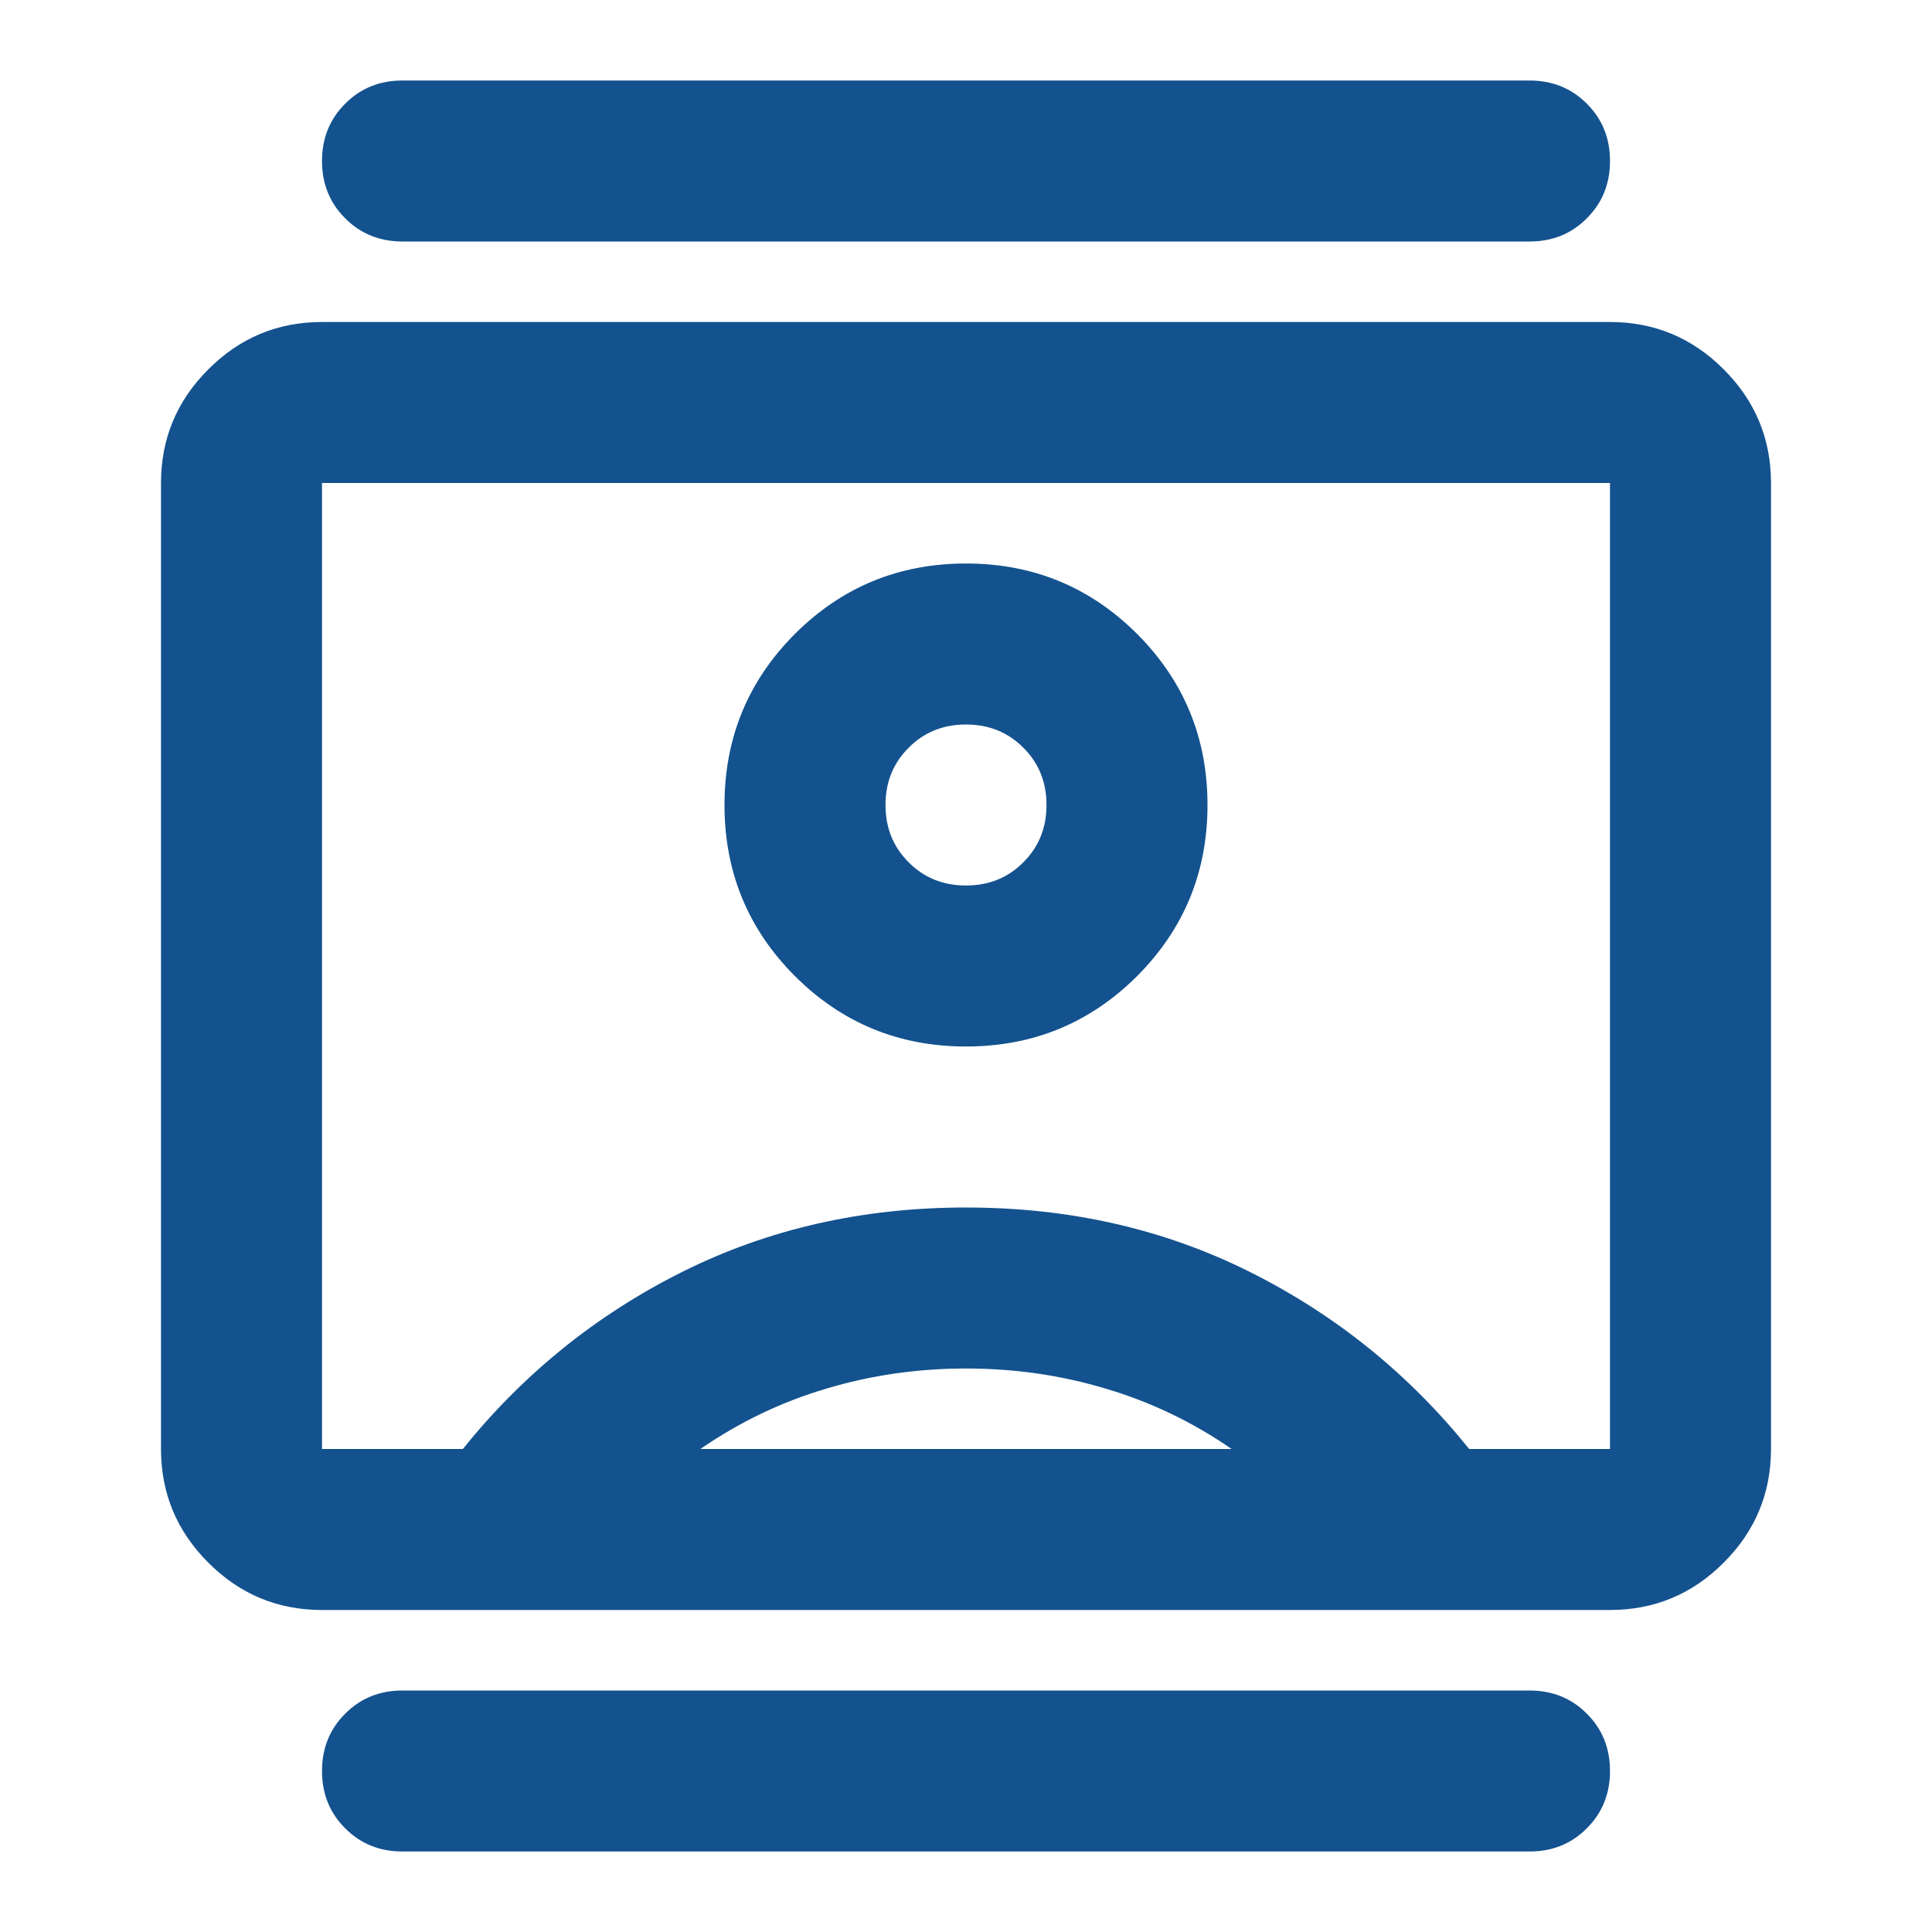
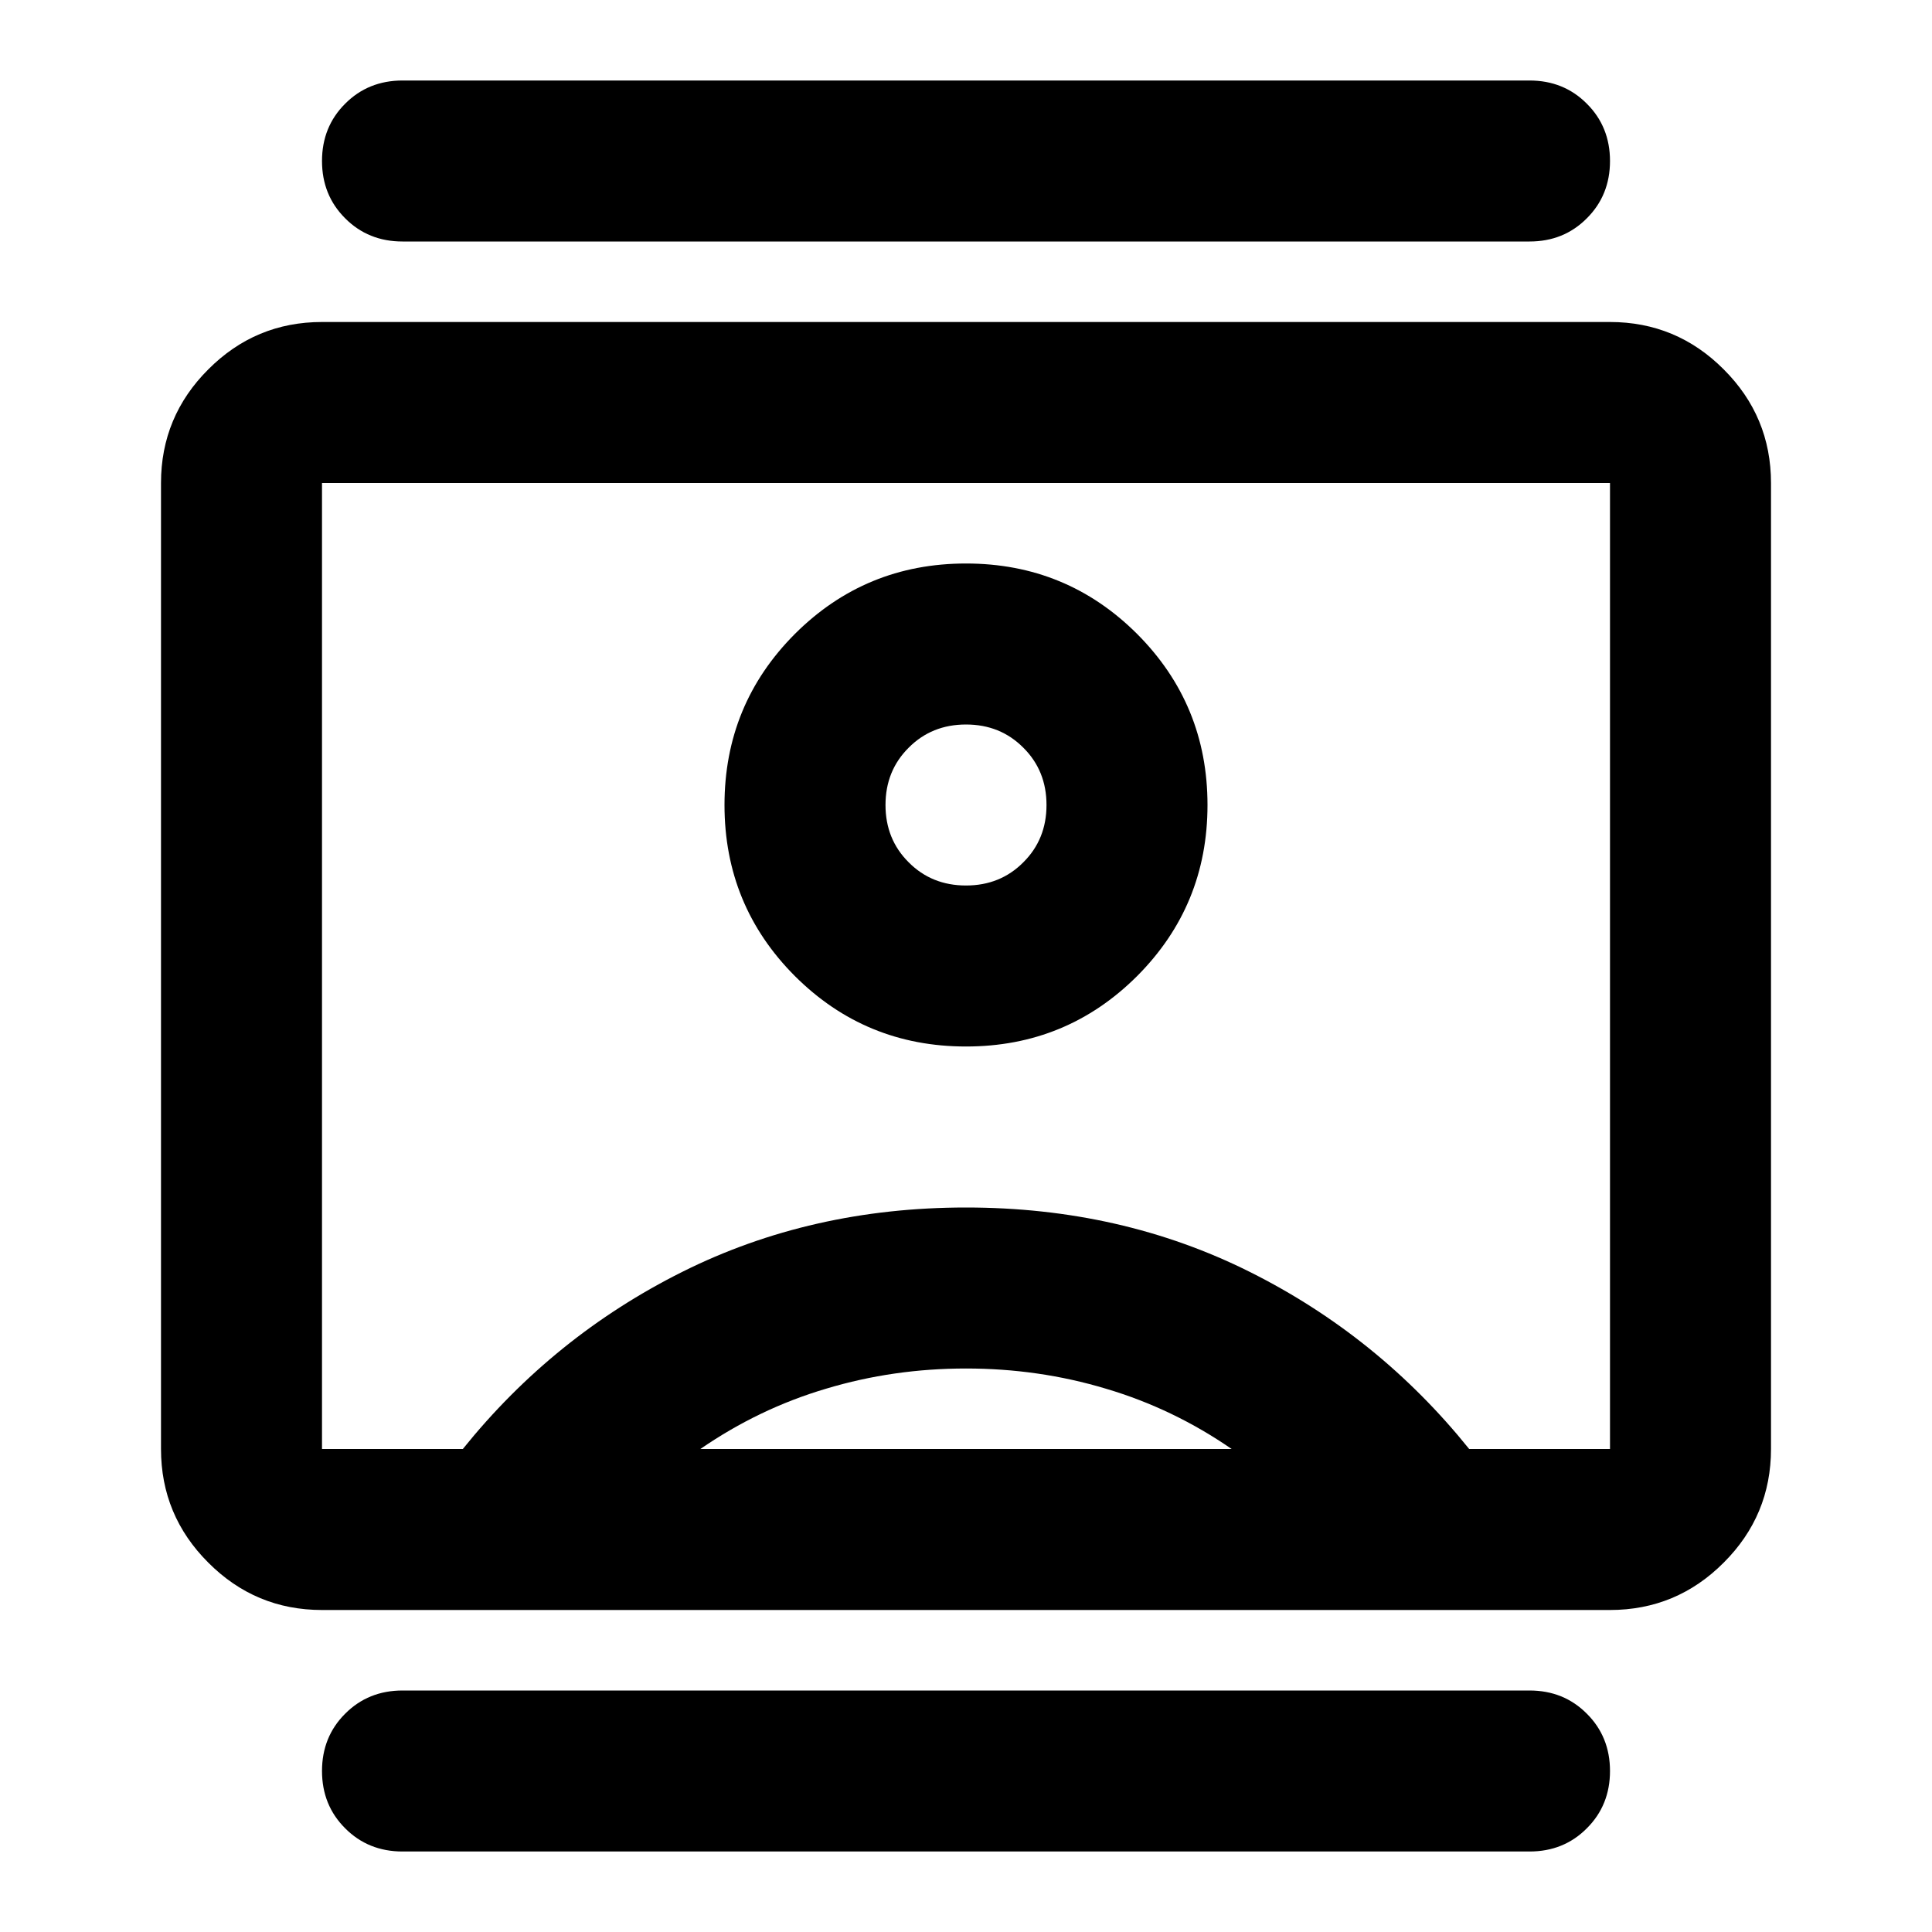
<svg xmlns="http://www.w3.org/2000/svg" width="18" height="18" viewBox="0 0 18 18" fill="none">
-   <path d="M3.75 17.25C3.538 17.25 3.359 17.178 3.216 17.034C3.072 16.891 3 16.712 3 16.5C3 16.288 3.072 16.109 3.216 15.966C3.359 15.822 3.538 15.75 3.75 15.75H14.25C14.463 15.75 14.641 15.822 14.784 15.966C14.928 16.109 15 16.288 15 16.5C15 16.712 14.928 16.891 14.784 17.034C14.641 17.178 14.463 17.25 14.25 17.25H3.75ZM3.75 2.25C3.538 2.25 3.359 2.178 3.216 2.034C3.072 1.891 3 1.712 3 1.5C3 1.288 3.072 1.109 3.216 0.966C3.359 0.822 3.538 0.75 3.75 0.75H14.25C14.463 0.75 14.641 0.822 14.784 0.966C14.928 1.109 15 1.288 15 1.5C15 1.712 14.928 1.891 14.784 2.034C14.641 2.178 14.463 2.25 14.25 2.25H3.75ZM9 9.75C9.625 9.75 10.156 9.531 10.594 9.094C11.031 8.656 11.25 8.125 11.25 7.5C11.25 6.875 11.031 6.344 10.594 5.906C10.156 5.469 9.625 5.25 9 5.25C8.375 5.25 7.844 5.469 7.406 5.906C6.969 6.344 6.75 6.875 6.75 7.5C6.75 8.125 6.969 8.656 7.406 9.094C7.844 9.531 8.375 9.75 9 9.75ZM3 15C2.587 15 2.234 14.853 1.941 14.559C1.647 14.266 1.5 13.912 1.5 13.5V4.5C1.5 4.088 1.647 3.734 1.941 3.441C2.234 3.147 2.587 3 3 3H15C15.412 3 15.766 3.147 16.059 3.441C16.353 3.734 16.5 4.088 16.5 4.5V13.5C16.5 13.912 16.353 14.266 16.059 14.559C15.766 14.853 15.412 15 15 15H3ZM4.312 13.5C4.875 12.8 5.556 12.25 6.356 11.85C7.156 11.45 8.037 11.25 9 11.25C9.963 11.25 10.844 11.45 11.644 11.85C12.444 12.25 13.125 12.8 13.688 13.5H15V4.5H3V13.5H4.312ZM6.525 13.5H11.475C11.113 13.25 10.722 13.062 10.303 12.938C9.884 12.812 9.45 12.75 9 12.75C8.55 12.75 8.116 12.812 7.697 12.938C7.278 13.062 6.888 13.25 6.525 13.5ZM9 8.25C8.787 8.25 8.609 8.178 8.466 8.034C8.322 7.891 8.25 7.713 8.25 7.5C8.25 7.287 8.322 7.109 8.466 6.966C8.609 6.822 8.787 6.75 9 6.75C9.213 6.75 9.391 6.822 9.534 6.966C9.678 7.109 9.75 7.287 9.75 7.5C9.75 7.713 9.678 7.891 9.534 8.034C9.391 8.178 9.213 8.25 9 8.25Z" fill="#13528E" />
+   <path d="M3.75 17.25C3.538 17.25 3.359 17.178 3.216 17.034C3.072 16.891 3 16.712 3 16.5C3 16.288 3.072 16.109 3.216 15.966C3.359 15.822 3.538 15.75 3.75 15.75H14.25C14.463 15.75 14.641 15.822 14.784 15.966C14.928 16.109 15 16.288 15 16.5C15 16.712 14.928 16.891 14.784 17.034C14.641 17.178 14.463 17.25 14.25 17.25H3.75ZM3.75 2.25C3.538 2.25 3.359 2.178 3.216 2.034C3.072 1.891 3 1.712 3 1.5C3 1.288 3.072 1.109 3.216 0.966C3.359 0.822 3.538 0.75 3.75 0.75H14.25C14.463 0.75 14.641 0.822 14.784 0.966C14.928 1.109 15 1.288 15 1.5C15 1.712 14.928 1.891 14.784 2.034C14.641 2.178 14.463 2.25 14.25 2.25H3.75ZM9 9.75C9.625 9.75 10.156 9.531 10.594 9.094C11.031 8.656 11.25 8.125 11.25 7.5C11.25 6.875 11.031 6.344 10.594 5.906C10.156 5.469 9.625 5.25 9 5.25C8.375 5.25 7.844 5.469 7.406 5.906C6.969 6.344 6.75 6.875 6.75 7.5C6.75 8.125 6.969 8.656 7.406 9.094C7.844 9.531 8.375 9.75 9 9.75ZM3 15C2.587 15 2.234 14.853 1.941 14.559C1.647 14.266 1.5 13.912 1.5 13.5V4.5C1.5 4.088 1.647 3.734 1.941 3.441C2.234 3.147 2.587 3 3 3H15C15.412 3 15.766 3.147 16.059 3.441C16.353 3.734 16.5 4.088 16.5 4.5V13.5C16.5 13.912 16.353 14.266 16.059 14.559C15.766 14.853 15.412 15 15 15H3ZM4.312 13.5C4.875 12.8 5.556 12.25 6.356 11.85C7.156 11.45 8.037 11.25 9 11.25C9.963 11.25 10.844 11.45 11.644 11.85C12.444 12.25 13.125 12.8 13.688 13.5H15V4.5H3V13.5H4.312ZM6.525 13.5H11.475C11.113 13.25 10.722 13.062 10.303 12.938C9.884 12.812 9.45 12.75 9 12.75C8.55 12.75 8.116 12.812 7.697 12.938C7.278 13.062 6.888 13.25 6.525 13.5ZM9 8.25C8.787 8.25 8.609 8.178 8.466 8.034C8.322 7.891 8.25 7.713 8.25 7.5C8.25 7.287 8.322 7.109 8.466 6.966C8.609 6.822 8.787 6.75 9 6.75C9.213 6.75 9.391 6.822 9.534 6.966C9.678 7.109 9.75 7.287 9.75 7.5C9.75 7.713 9.678 7.891 9.534 8.034C9.391 8.178 9.213 8.25 9 8.25Z" fill="black" />
</svg>
